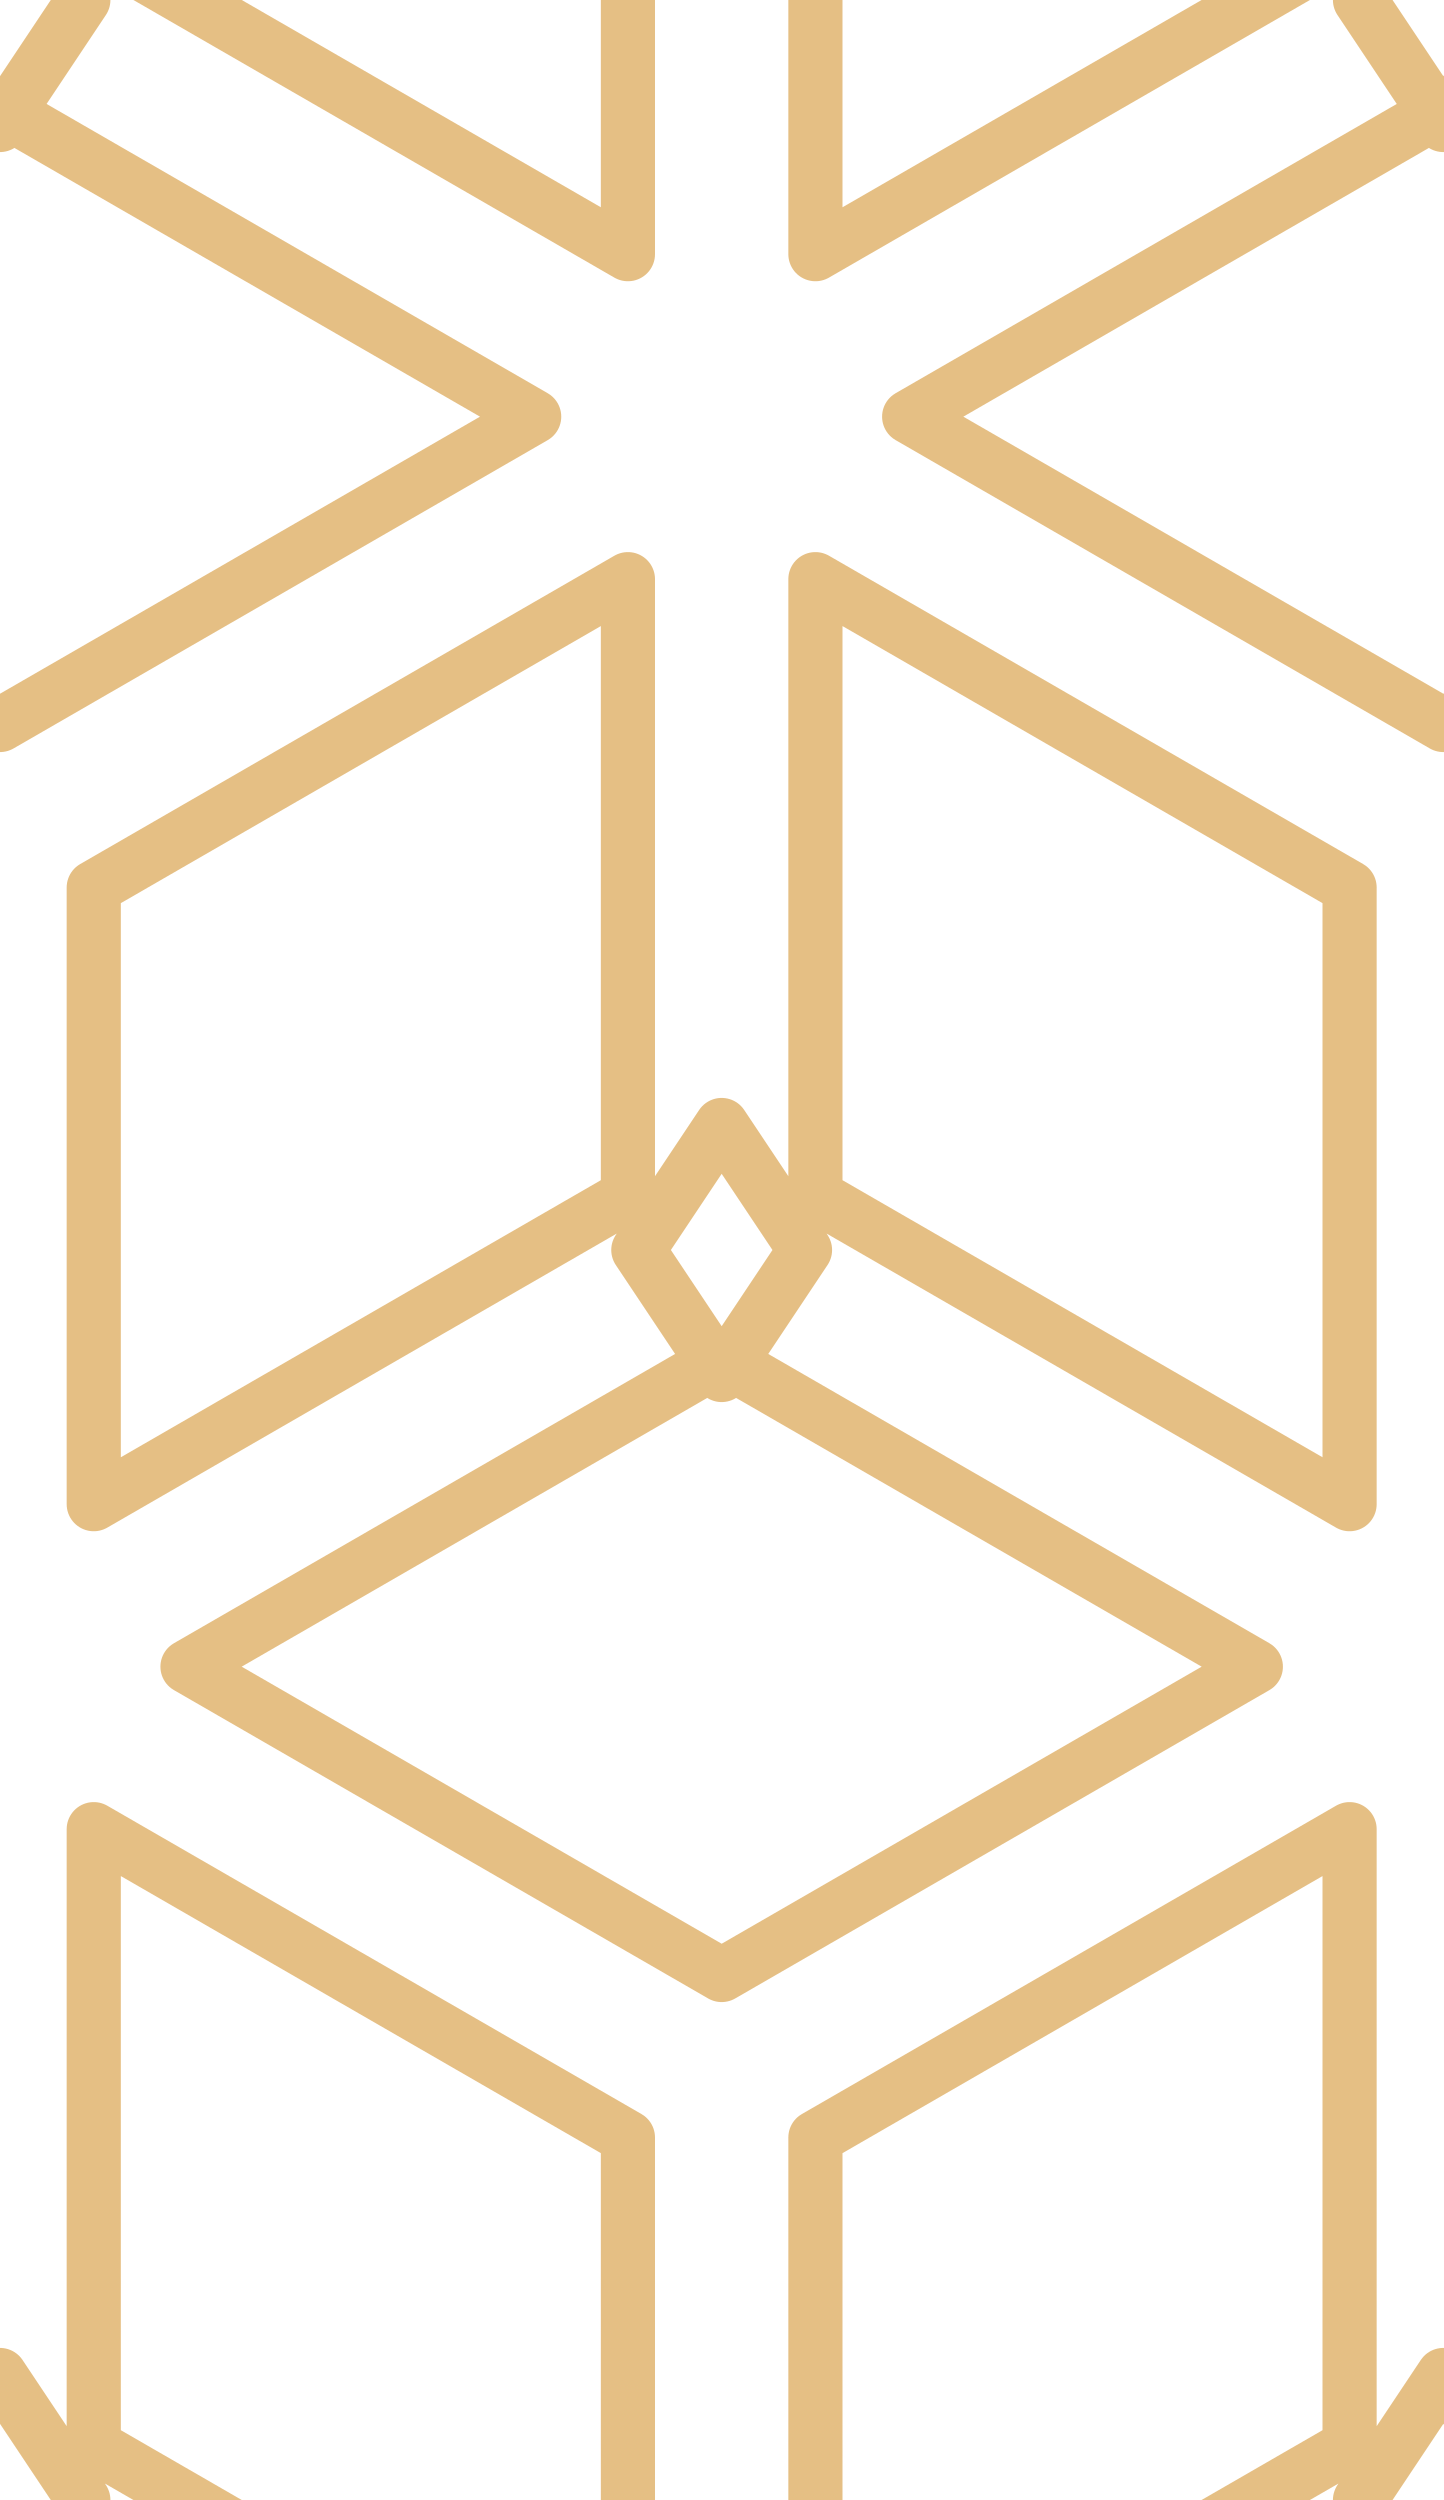
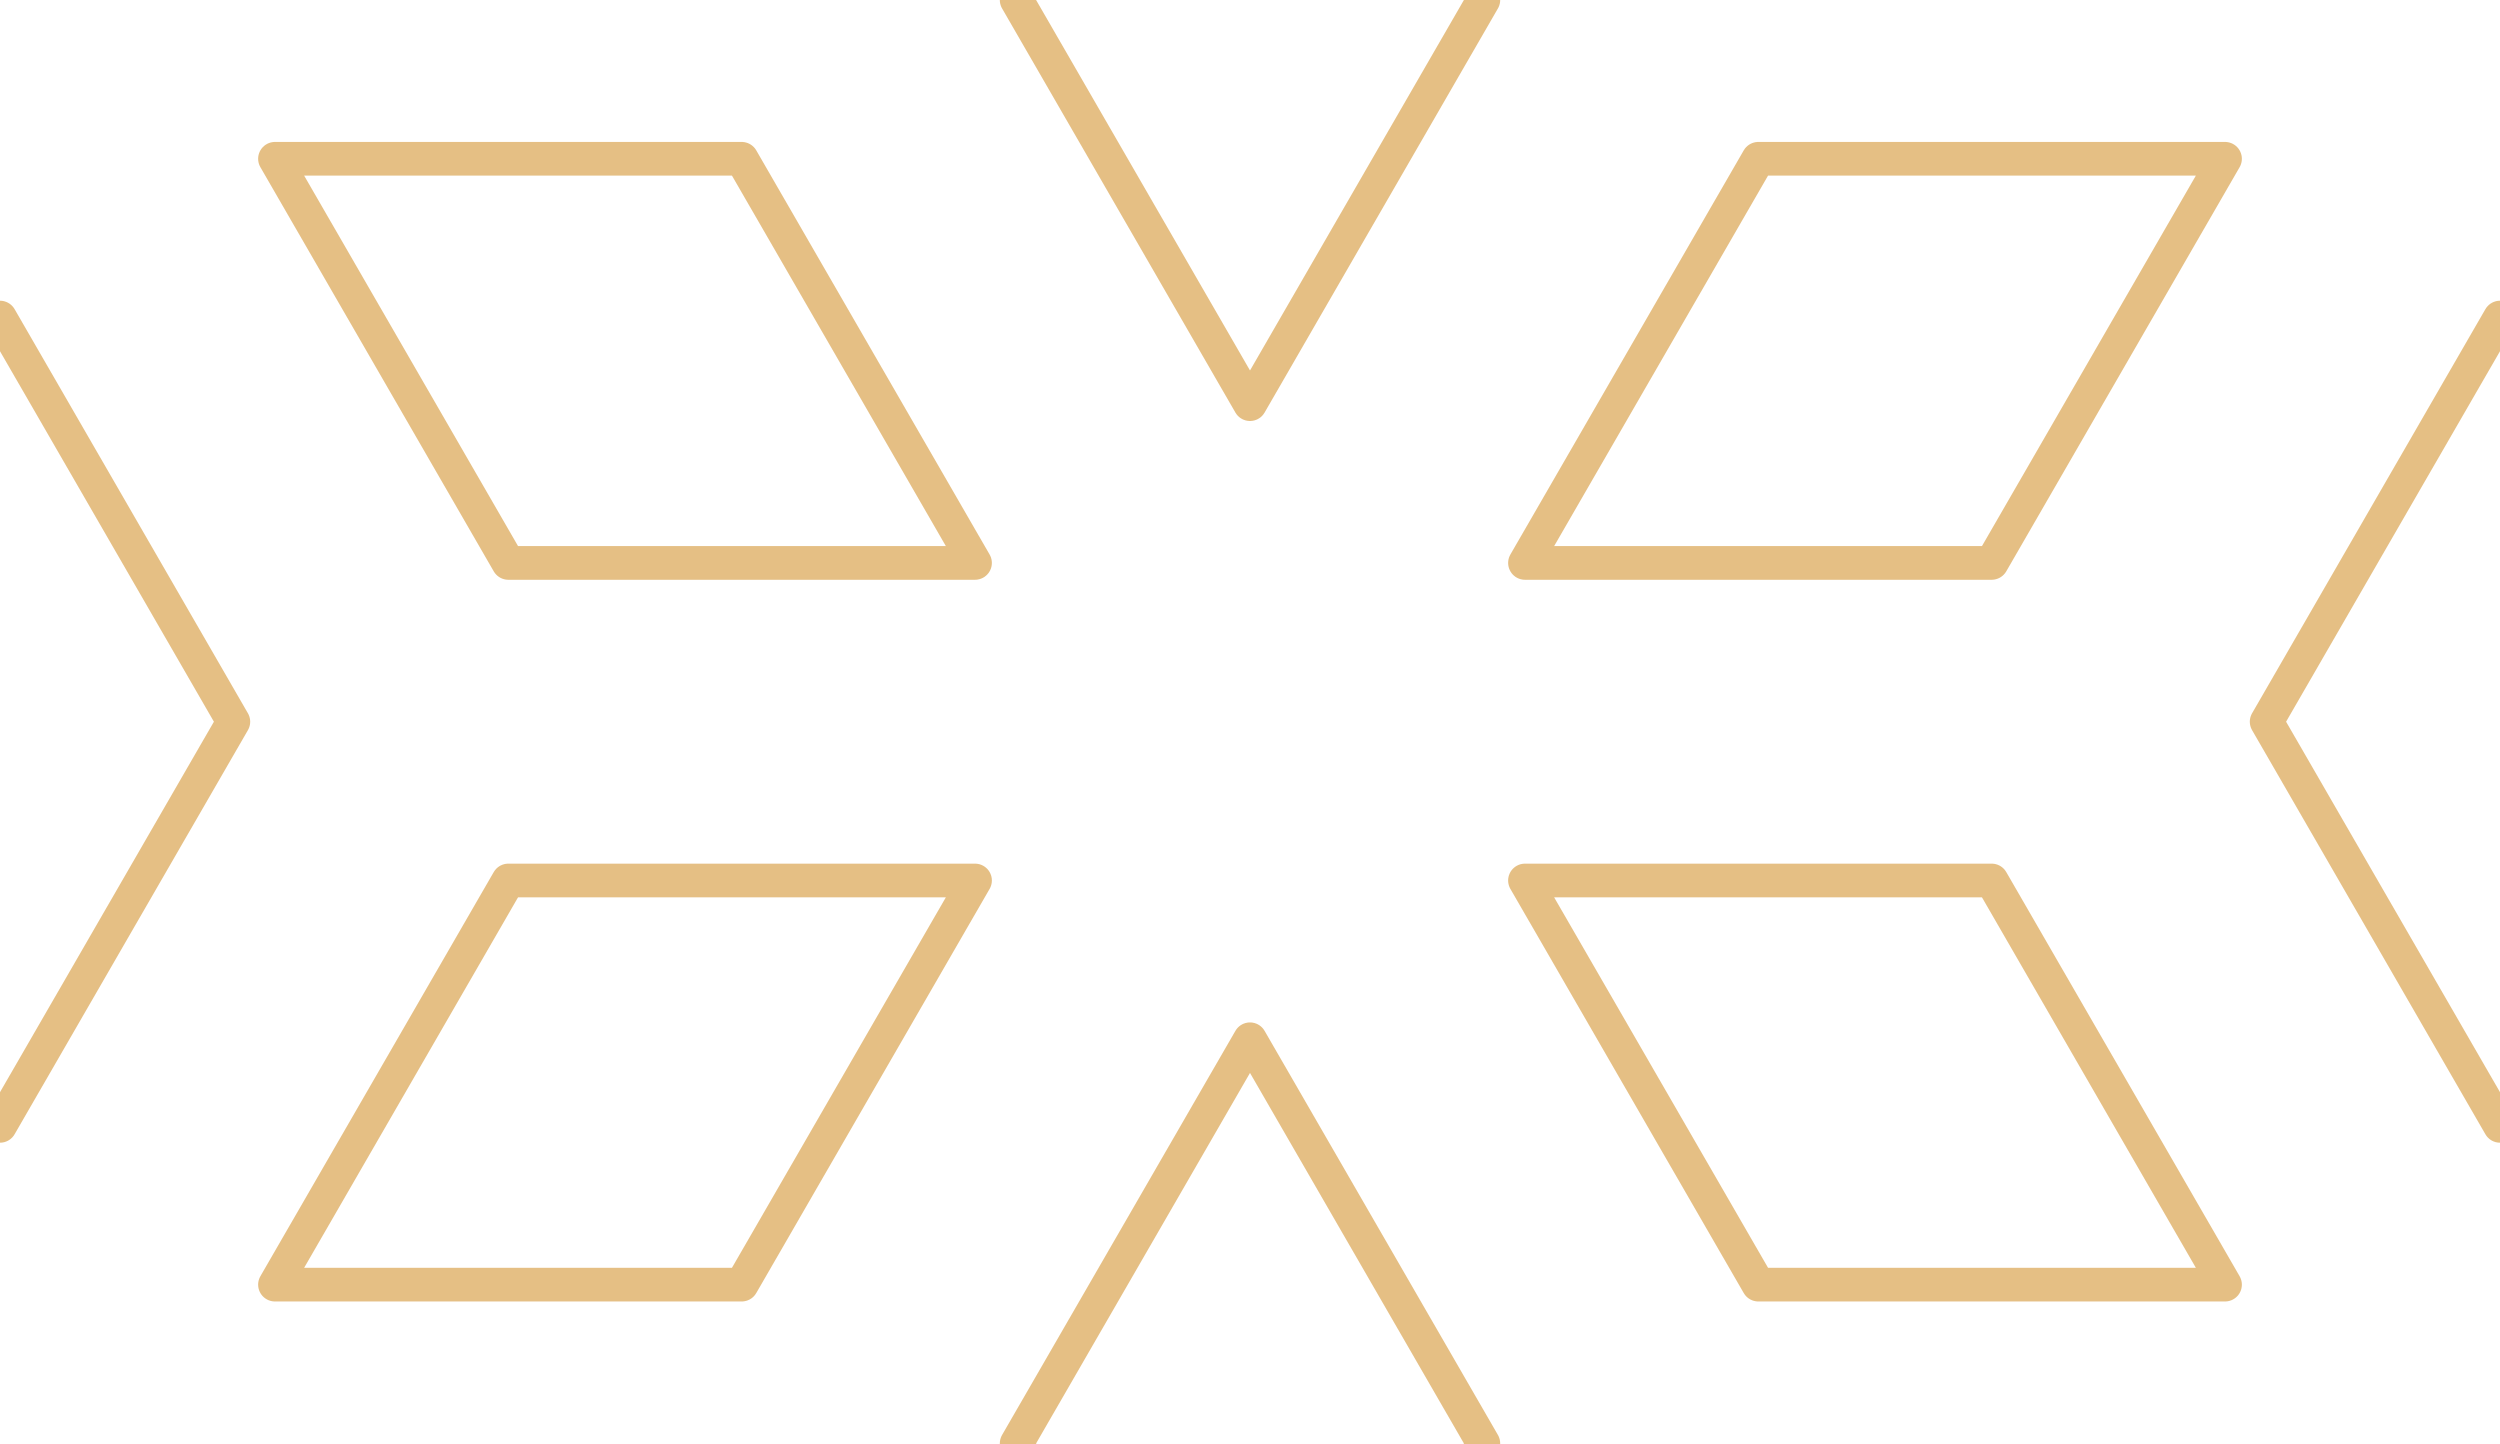
- <svg xmlns="http://www.w3.org/2000/svg" width="34.64" height="60" viewBox="0 0 34.64 60">
-   <path d="M2.25 -1.30L2.25 -16.10L15.07 -8.70L15.07 6.10Z M0.00 2.60L12.82 10.00L0.00 17.40L-12.82 10.00Z M-2.25 -1.30L-15.07 6.10L-15.07 -8.70L-2.25 -16.10Z M0.00 -3.00L2.00 0.00L0.00 3.00L-2.00 0.00Z M36.89 -1.30L36.89 -16.10L49.71 -8.70L49.71 6.10Z M34.64 2.60L47.46 10.00L34.64 17.40L21.82 10.00Z M32.39 -1.30L19.57 6.10L19.57 -8.70L32.39 -16.10Z M34.64 -3.00L36.64 0.00L34.64 3.00L32.64 0.00Z M19.57 28.70L19.57 13.90L32.39 21.30L32.39 36.10Z M17.32 32.60L30.14 40.00L17.32 47.40L4.50 40.00Z M15.07 28.70L2.25 36.10L2.25 21.30L15.07 13.90Z M17.32 27.00L19.32 30.00L17.32 33.00L15.32 30.00Z M2.25 58.70L2.25 43.90L15.07 51.30L15.07 66.10Z M0.00 62.60L12.82 70.00L0.00 77.40L-12.82 70.00Z M-2.25 58.70L-15.07 66.10L-15.07 51.30L-2.25 43.90Z M0.00 57.00L2.00 60.00L0.00 63.00L-2.00 60.00Z M36.89 58.70L36.89 43.90L49.71 51.30L49.71 66.10Z M34.64 62.60L47.46 70.00L34.64 77.40L21.82 70.00Z M32.39 58.70L19.57 66.10L19.57 51.30L32.39 43.90Z M34.64 57.00L36.64 60.00L34.64 63.00L32.64 60.00Z M19.57 -31.30L19.57 -46.10L32.39 -38.70L32.39 -23.90Z M17.32 -27.40L30.14 -20.00L17.32 -12.60L4.50 -20.00Z M15.07 -31.30L2.25 -23.90L2.25 -38.70L15.07 -46.10Z M17.32 -33.00L19.32 -30.00L17.32 -27.00L15.32 -30.00Z M19.57 88.70L19.57 73.90L32.39 81.30L32.39 96.10Z M17.32 92.60L30.14 100.00L17.32 107.40L4.50 100.00Z M15.07 88.70L2.25 96.10L2.25 81.30L15.07 73.90Z M17.32 87.00L19.32 90.00L17.32 93.00L15.32 90.00Z M-15.07 28.70L-15.07 13.90L-2.25 21.30L-2.25 36.10Z M-17.32 32.60L-4.50 40.00L-17.32 47.40L-30.14 40.00Z M-19.57 28.70L-32.39 36.10L-32.39 21.30L-19.57 13.90Z M-17.32 27.00L-15.32 30.00L-17.32 33.00L-19.32 30.00Z M54.21 28.70L54.21 13.90L67.03 21.30L67.03 36.10Z M51.96 32.60L64.78 40.00L51.96 47.40L39.14 40.00Z M49.71 28.70L36.89 36.10L36.89 21.30L49.71 13.90Z M51.96 27.00L53.96 30.00L51.96 33.00L49.96 30.00Z" fill="none" stroke="#E2B877" stroke-opacity="0.9" stroke-width="1.3" stroke-linejoin="round" />
+ <svg xmlns="http://www.w3.org/2000/svg" width="103.92" height="60" viewBox="0 0 103.92 60">
+   <path d="M-11.43 -6.60L-30.83 -6.60L-40.53 -23.40L-21.13 -23.40Z M-11.43 6.60L-21.13 23.40L-40.53 23.40L-30.83 6.60Z M-11.43 53.40L-30.83 53.40L-40.53 36.60L-21.13 36.60Z M-11.43 66.60L-21.13 83.40L-40.53 83.40L-30.83 66.60Z M0.00 -46.80L9.70 -30.00L0.00 -13.20L-9.70 -30.00Z M40.53 -23.40L30.83 -6.60L11.43 -6.60L21.13 -23.40Z M40.53 23.40L21.13 23.40L11.43 6.60L30.83 6.60Z M0.00 13.20L9.70 30.00L0.00 46.80L-9.70 30.00Z M40.53 36.60L30.83 53.40L11.43 53.40L21.13 36.60Z M40.53 83.40L21.13 83.40L11.43 66.60L30.83 66.60Z M0.00 73.20L9.70 90.00L0.00 106.80L-9.70 90.00Z M92.49 -6.60L73.09 -6.60L63.39 -23.40L82.79 -23.40Z M51.96 -16.80L61.66 0.00L51.96 16.80L42.26 -0.00Z M92.49 6.60L82.79 23.40L63.39 23.40L73.09 6.60Z M92.49 53.40L73.09 53.40L63.39 36.60L82.79 36.60Z M51.96 43.20L61.66 60.00L51.96 76.80L42.26 60.00Z M92.49 66.60L82.79 83.40L63.39 83.40L73.09 66.60Z M103.92 -46.80L113.62 -30.00L103.92 -13.20L94.22 -30.00Z M144.45 -23.40L134.75 -6.60L115.35 -6.60L125.05 -23.40Z M144.45 23.40L125.05 23.40L115.35 6.60L134.75 6.60Z M103.92 13.20L113.62 30.00L103.92 46.80L94.22 30.00Z M144.45 36.60L134.75 53.40L115.35 53.40L125.05 36.60Z M144.45 83.40L125.05 83.40L115.35 66.60L134.75 66.60Z M103.92 73.20L113.62 90.00L103.92 106.80L94.22 90.00Z" fill="none" stroke="#E2B877" stroke-opacity="0.9" stroke-width="1.4" stroke-linejoin="round" />
</svg>
